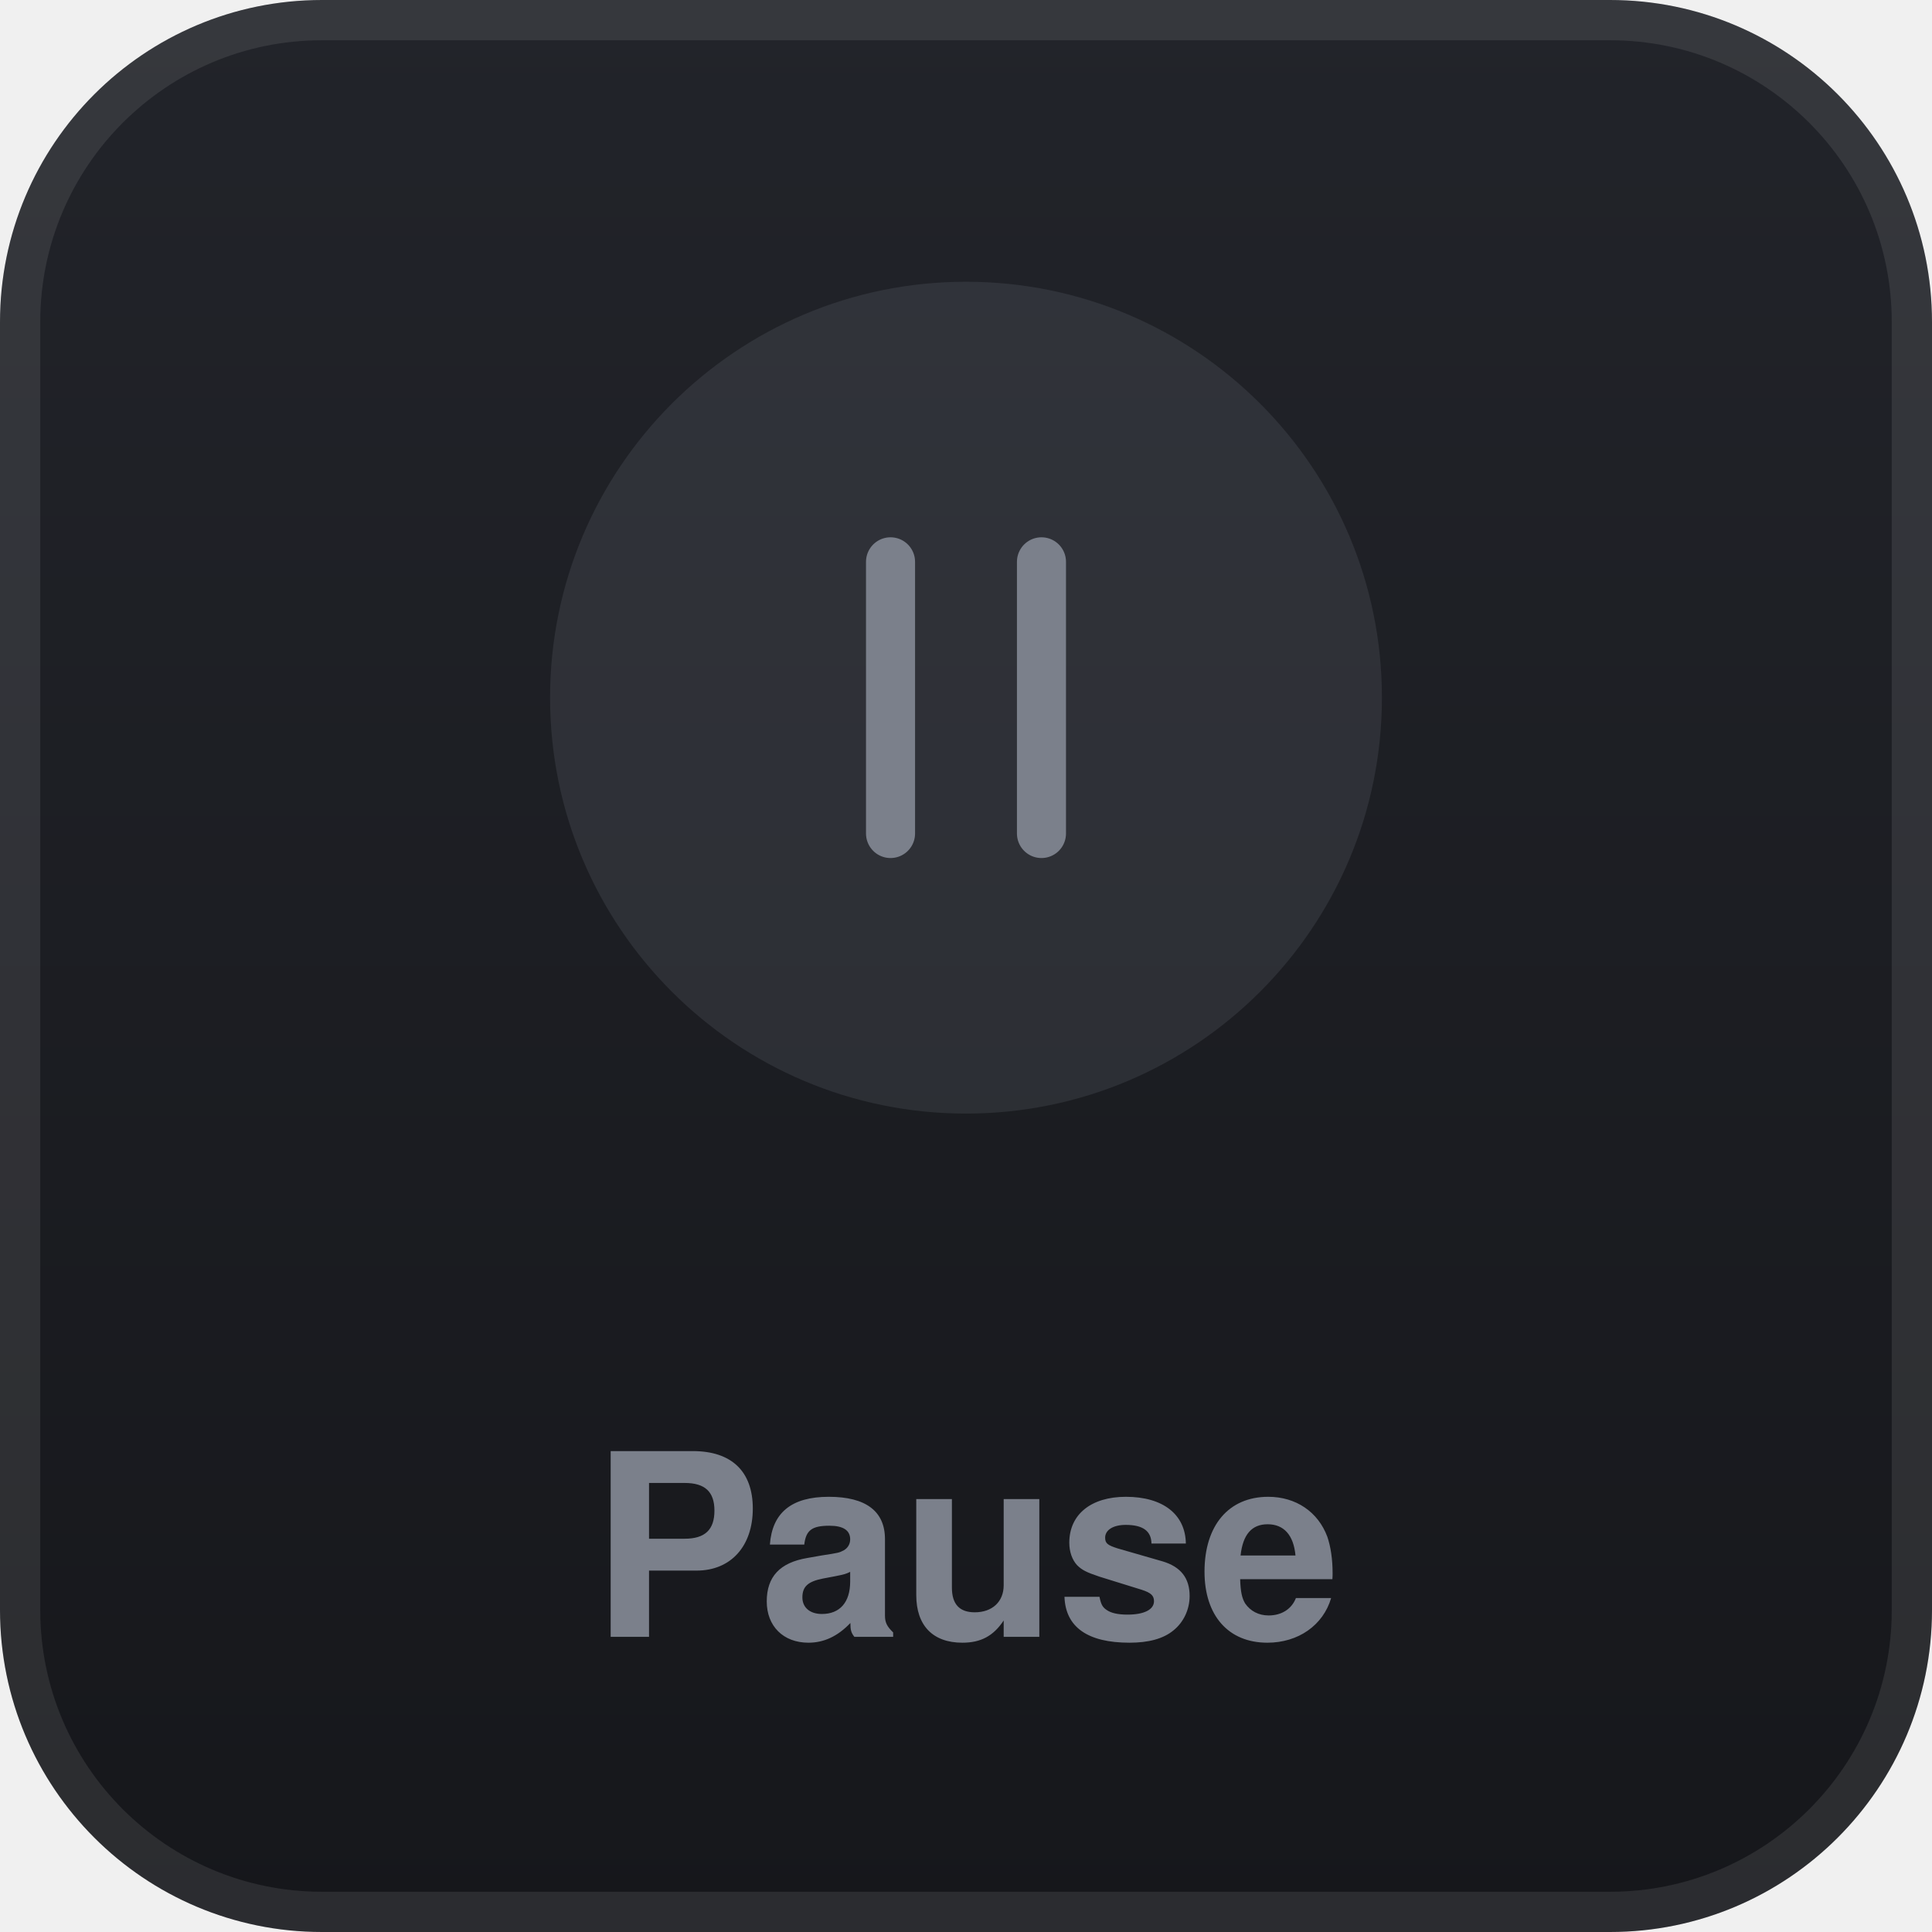
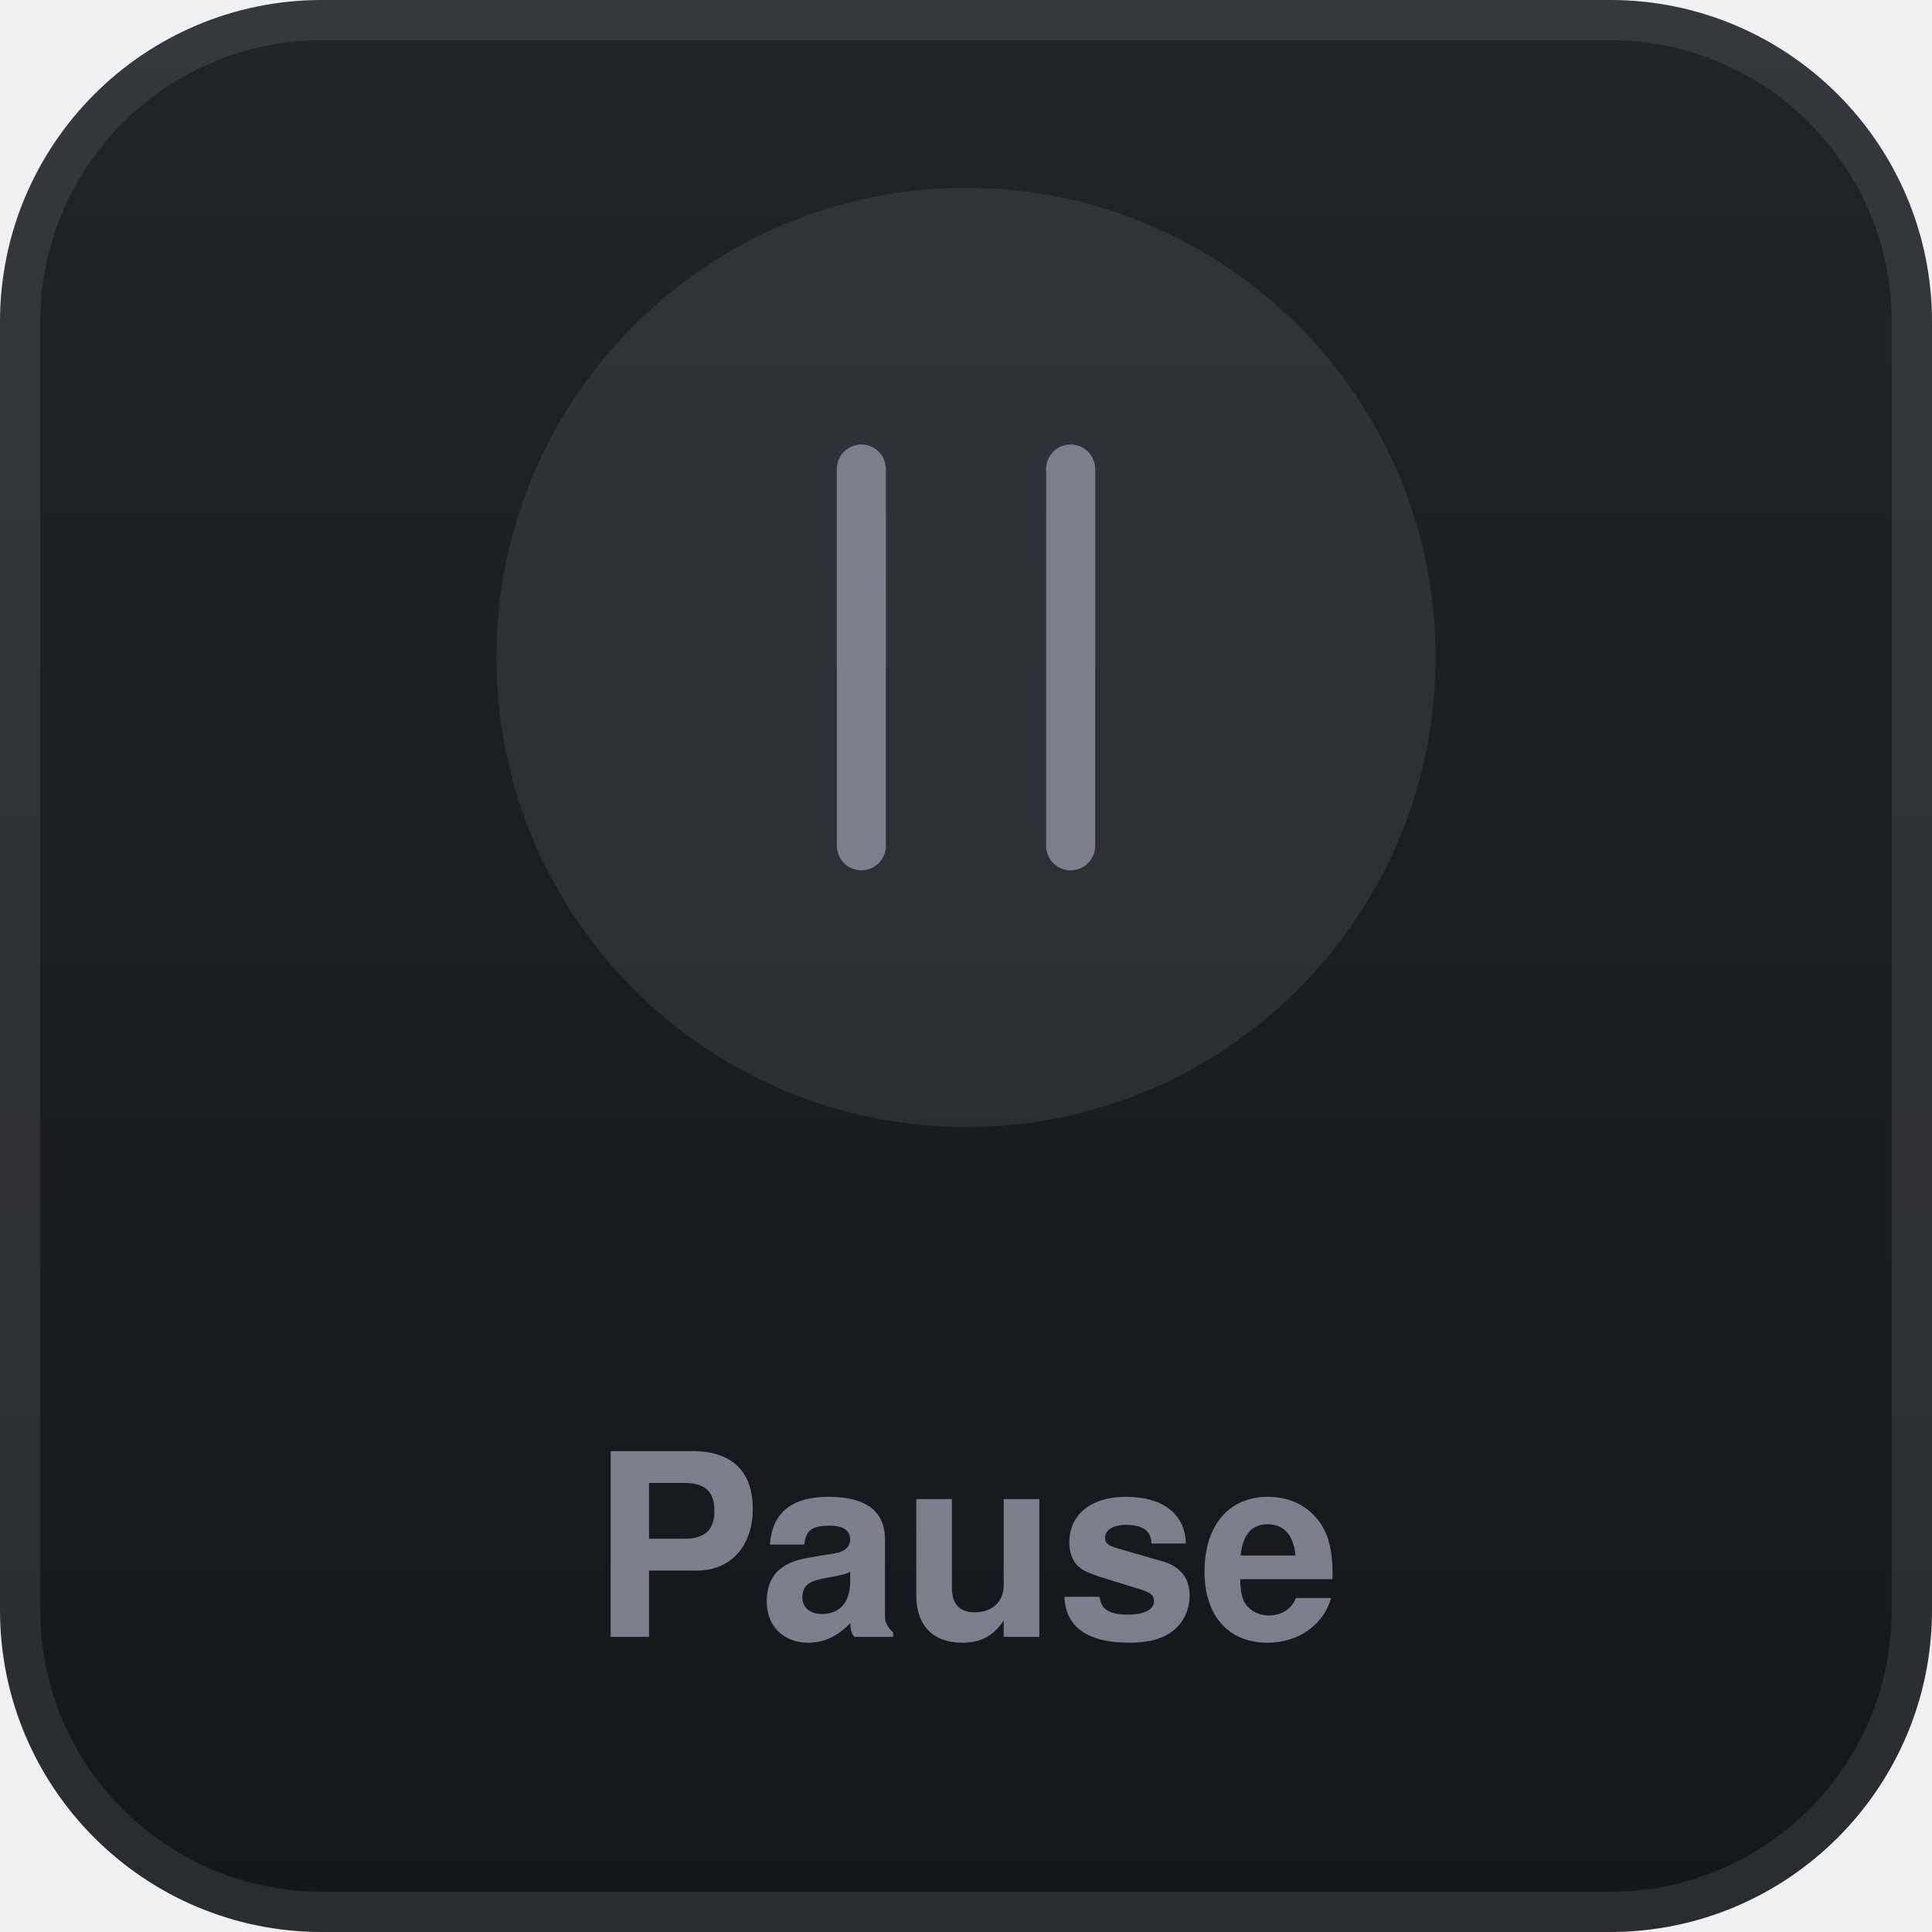
<svg xmlns="http://www.w3.org/2000/svg" width="144" height="144" viewBox="0 0 144 144">
  <defs>
    <linearGradient id="g22242a16171b" x1="0" y1="0" x2="0" y2="1">
      <stop offset="0" stop-color="#22242a" />
      <stop offset="1" stop-color="#16171b" />
    </linearGradient>
  </defs>
  <rect width="144" height="144" rx="24" fill="url(#g22242a16171b)" />
  <rect x="1.5" y="1.5" width="141" height="141" rx="22.5" fill="none" stroke="#fff" stroke-opacity=".09" stroke-width="3" />
-   <circle cx="72" cy="52" r="31" fill="#7b808b" fill-opacity="0.18" />
-   <g transform="translate(54 34) scale(0.5625)" fill="none" stroke="#7b808b" stroke-width="6.5" stroke-linecap="round" stroke-linejoin="round" color="#7b808b">
+   <circle cx="72" cy="49" r="35" fill="#7b808b" fill-opacity="0.18" />
+   <g transform="translate(47.04 24.04) scale(0.78)" fill="none" stroke="#7b808b" stroke-width="4.688" stroke-linecap="round" stroke-linejoin="round" color="#7b808b">
    <path d="M22 14v36M42 14v36" />
  </g>
  <text x="72" y="122" text-anchor="middle" font-family="Segoe UI, Helvetica, Arial, sans-serif" font-size="19" font-weight="600" fill="#7b808b" fill-opacity="1">Pause</text>
</svg>
